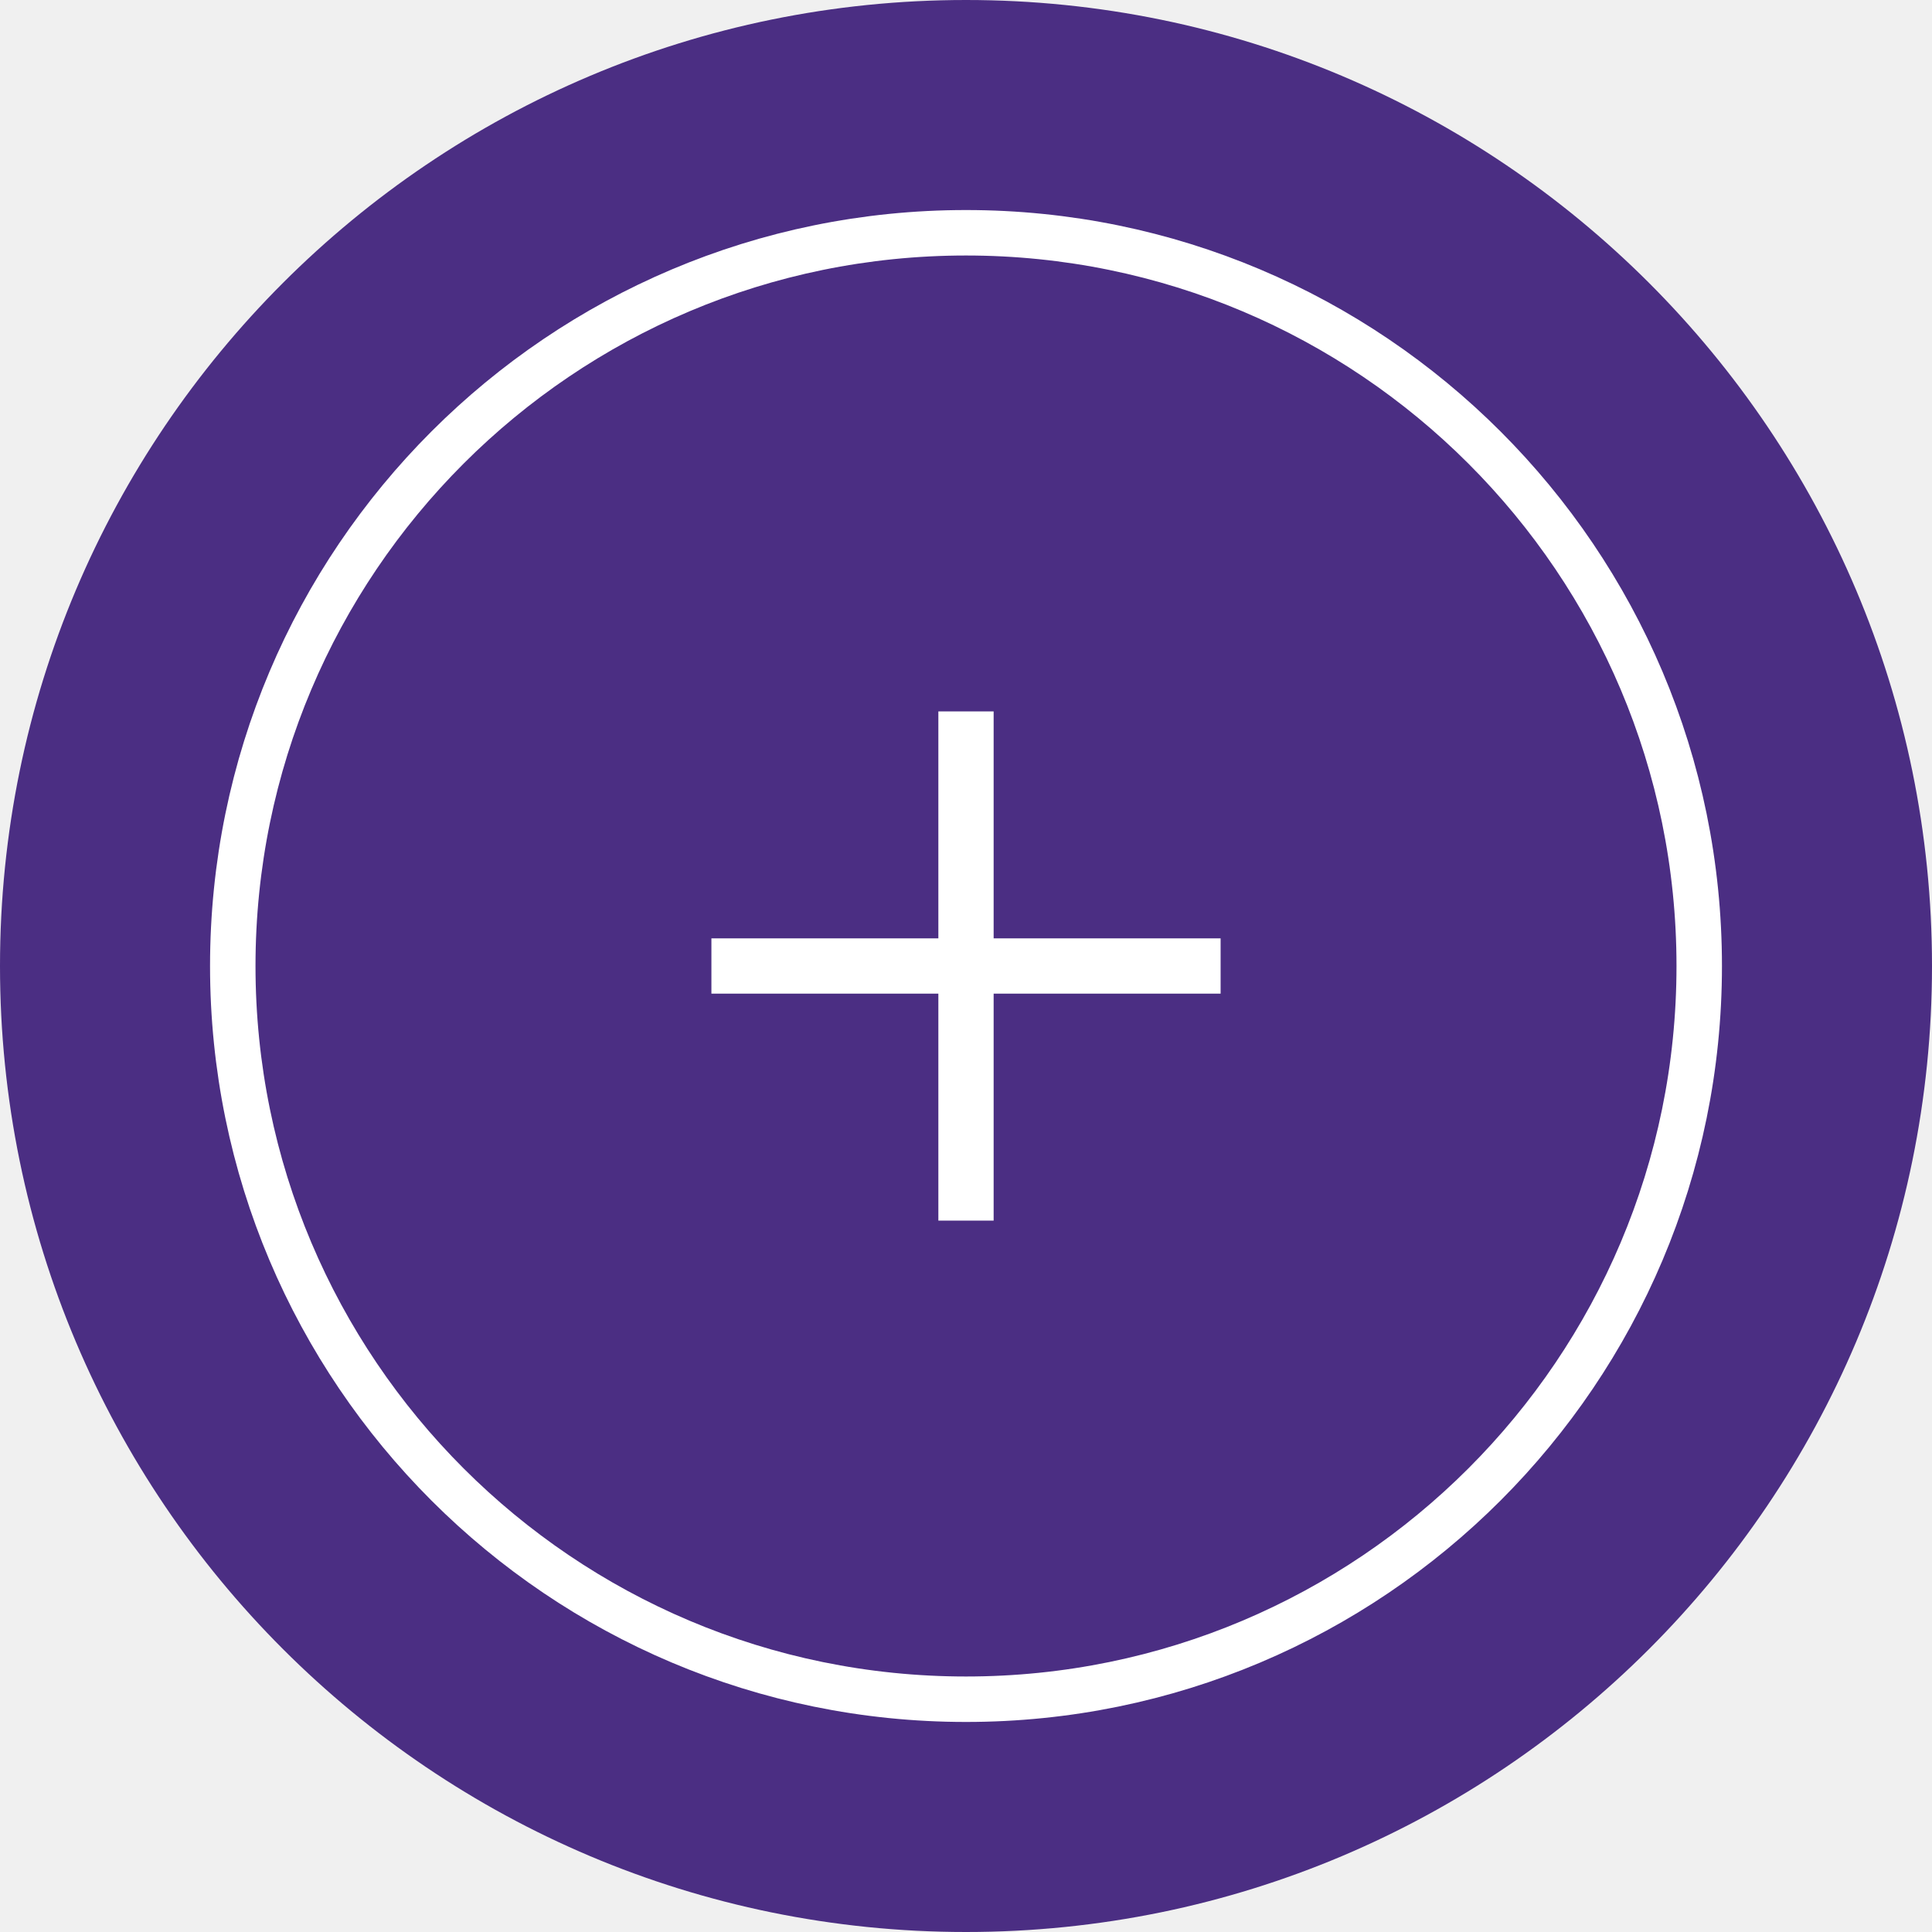
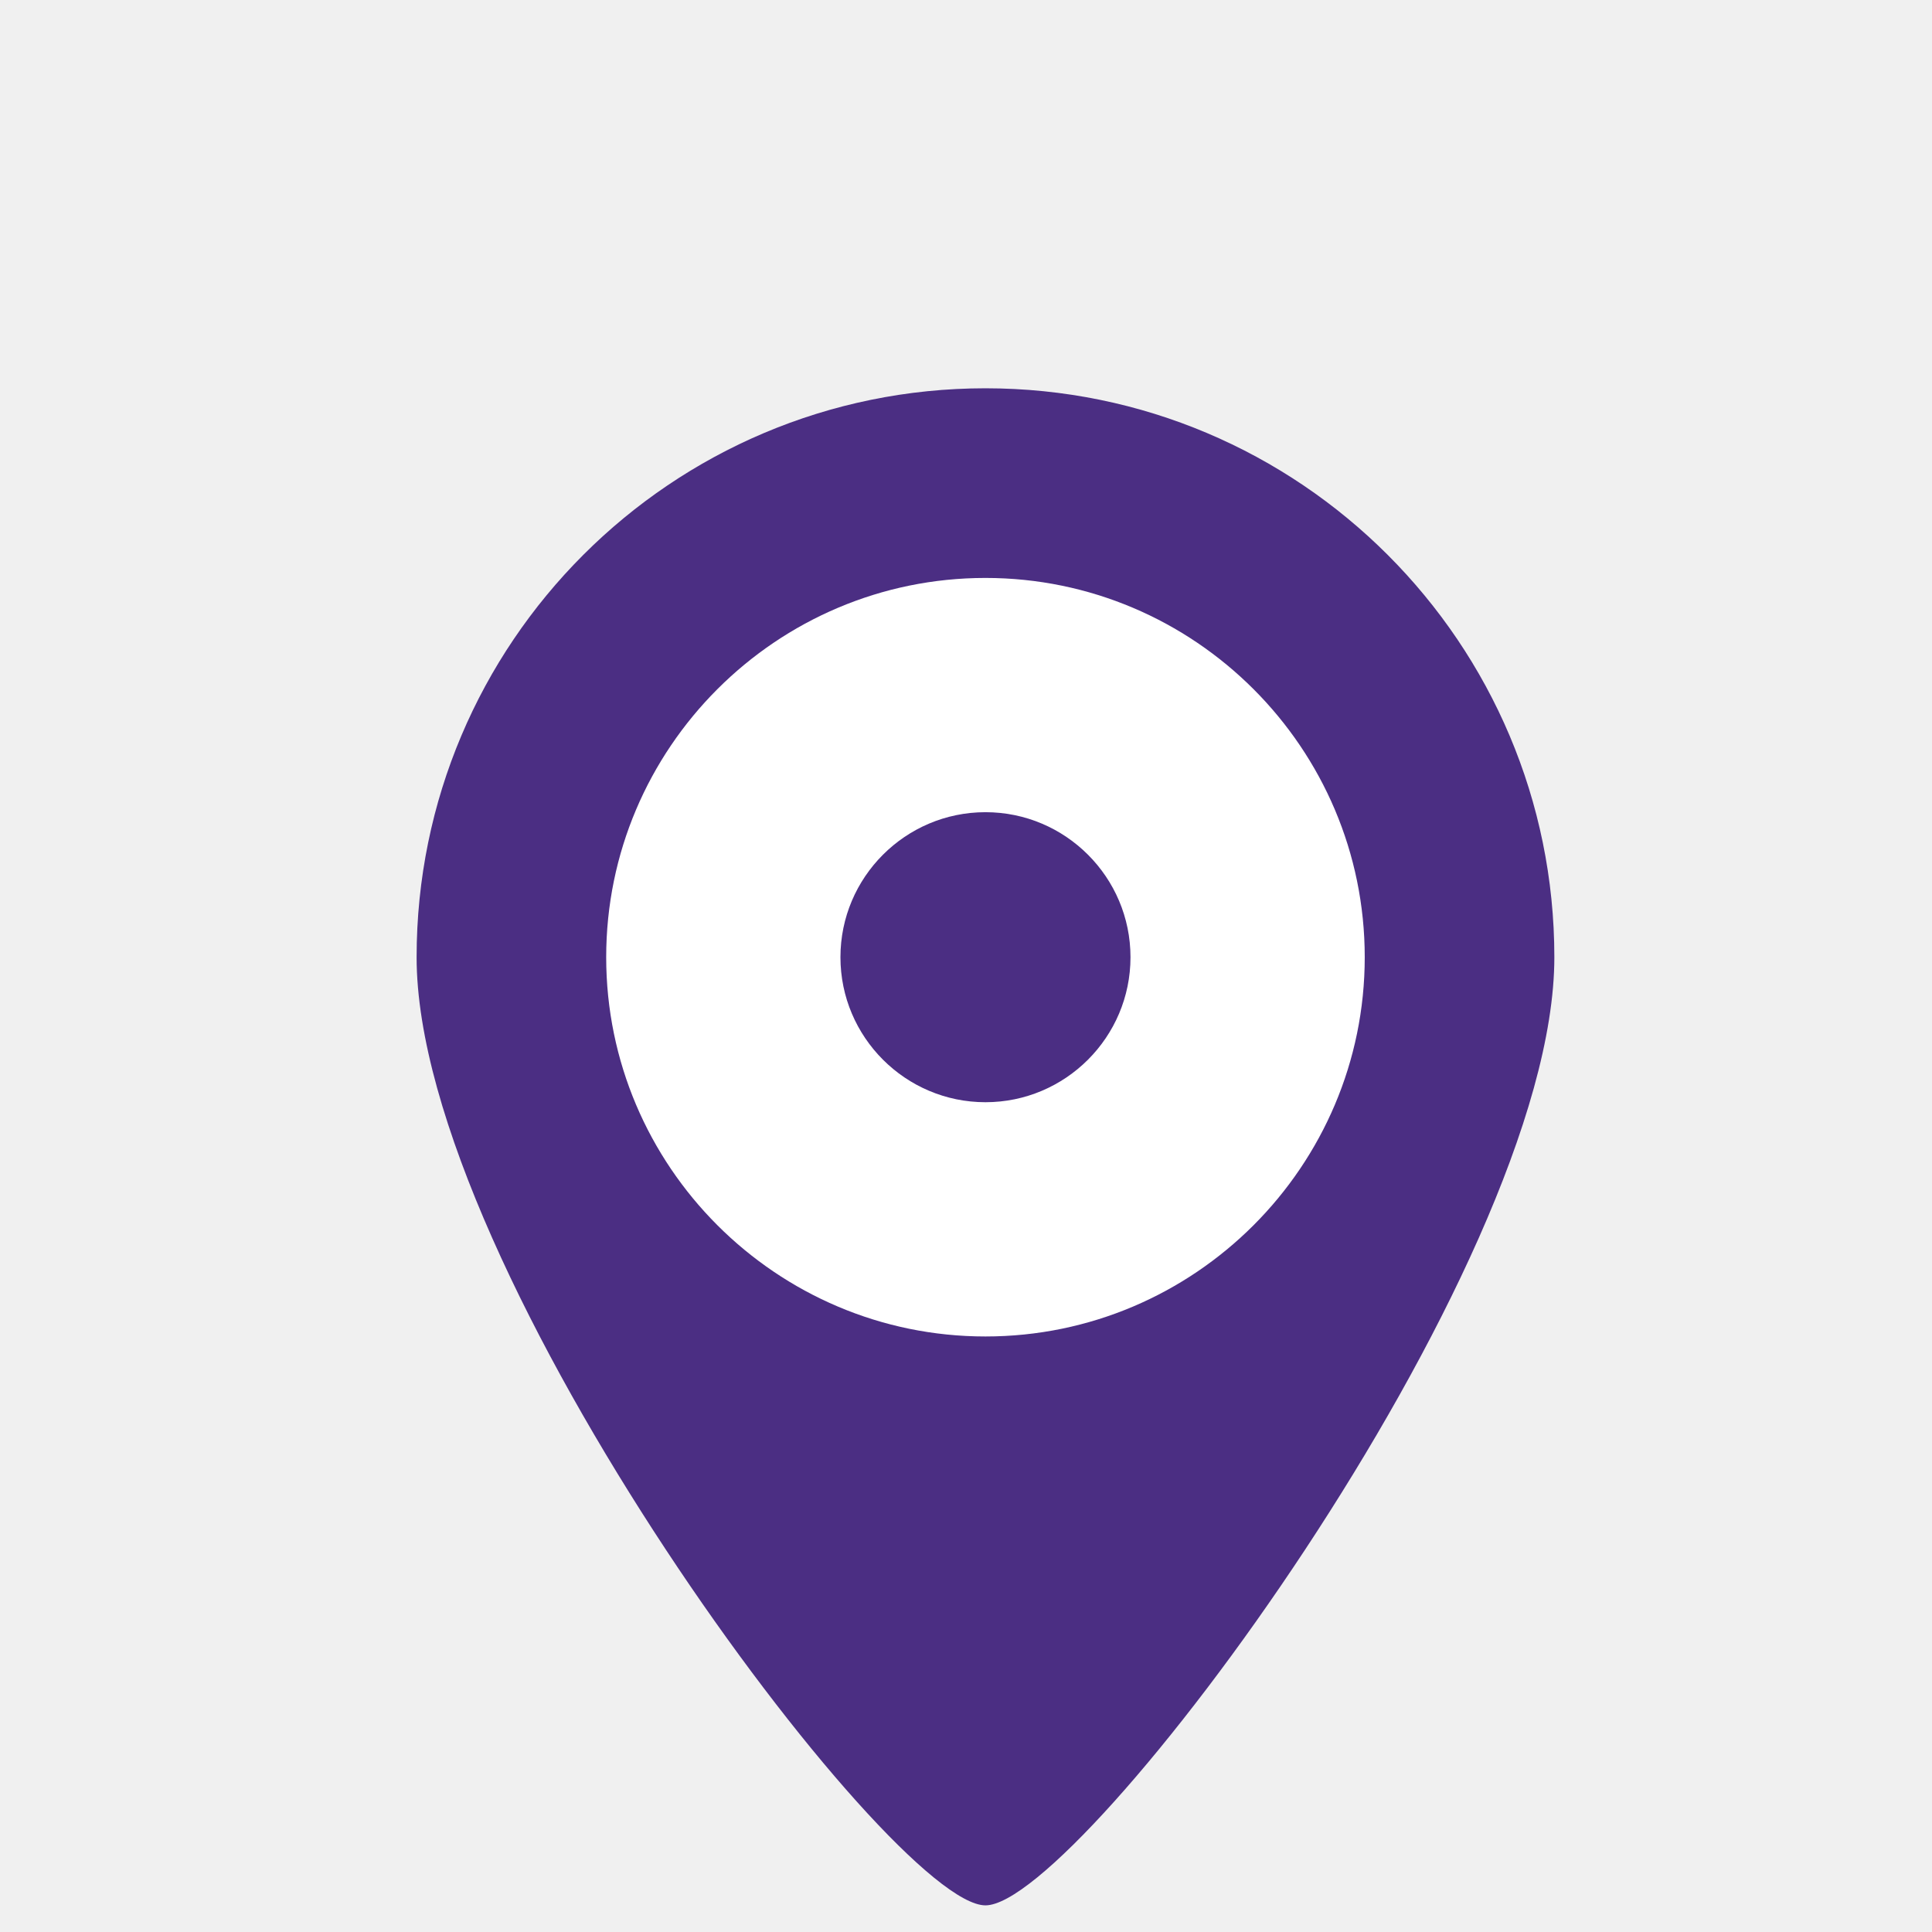
<svg xmlns="http://www.w3.org/2000/svg" version="1.1" id="Layer_1" x="0px" y="0px" width="85px" height="85px" viewBox="0 0 85 85" enable-background="new 0 0 85 85" xml:space="preserve">
-   <circle fill="#4B2E83" cx="42.5" cy="42.5" r="42.5" />
-   <circle fill="none" stroke="#FFFFFF" stroke-width="2" stroke-miterlimit="10" cx="42.5" cy="42.5" r="32.259" />
-   <rect x="41.284" y="31.299" fill="#FFFFFF" width="2.432" height="22.403" />
-   <rect x="31.299" y="41.284" fill="#FFFFFF" width="22.403" height="2.432" />
+   <path fill="#4B2E83" d="M43.356,17.083c-13.82,0-25.027,11.207-25.027,25.031c0,13.82,20.856,41.714,25.027,41.714  c4.173,0,25.029-27.894,25.029-41.714C68.386,28.29,57.181,17.083,43.356,17.083z" />
+   <path fill="#FFFFFF" d="M43.356,58.799c-9.201,0-16.686-7.488-16.686-16.686c0-9.2,7.484-16.686,16.686-16.686  c9.202,0,16.687,7.486,16.687,16.686C60.043,51.311,52.559,58.799,43.356,58.799z" />
+   <path fill="#4B2E83" d="M43.356,48.493c-3.518,0-6.38-2.863-6.38-6.38c0-3.518,2.862-6.38,6.38-6.38c3.52,0,6.381,2.863,6.381,6.38  C49.737,45.63,46.876,48.493,43.356,48.493z" />
</svg>
